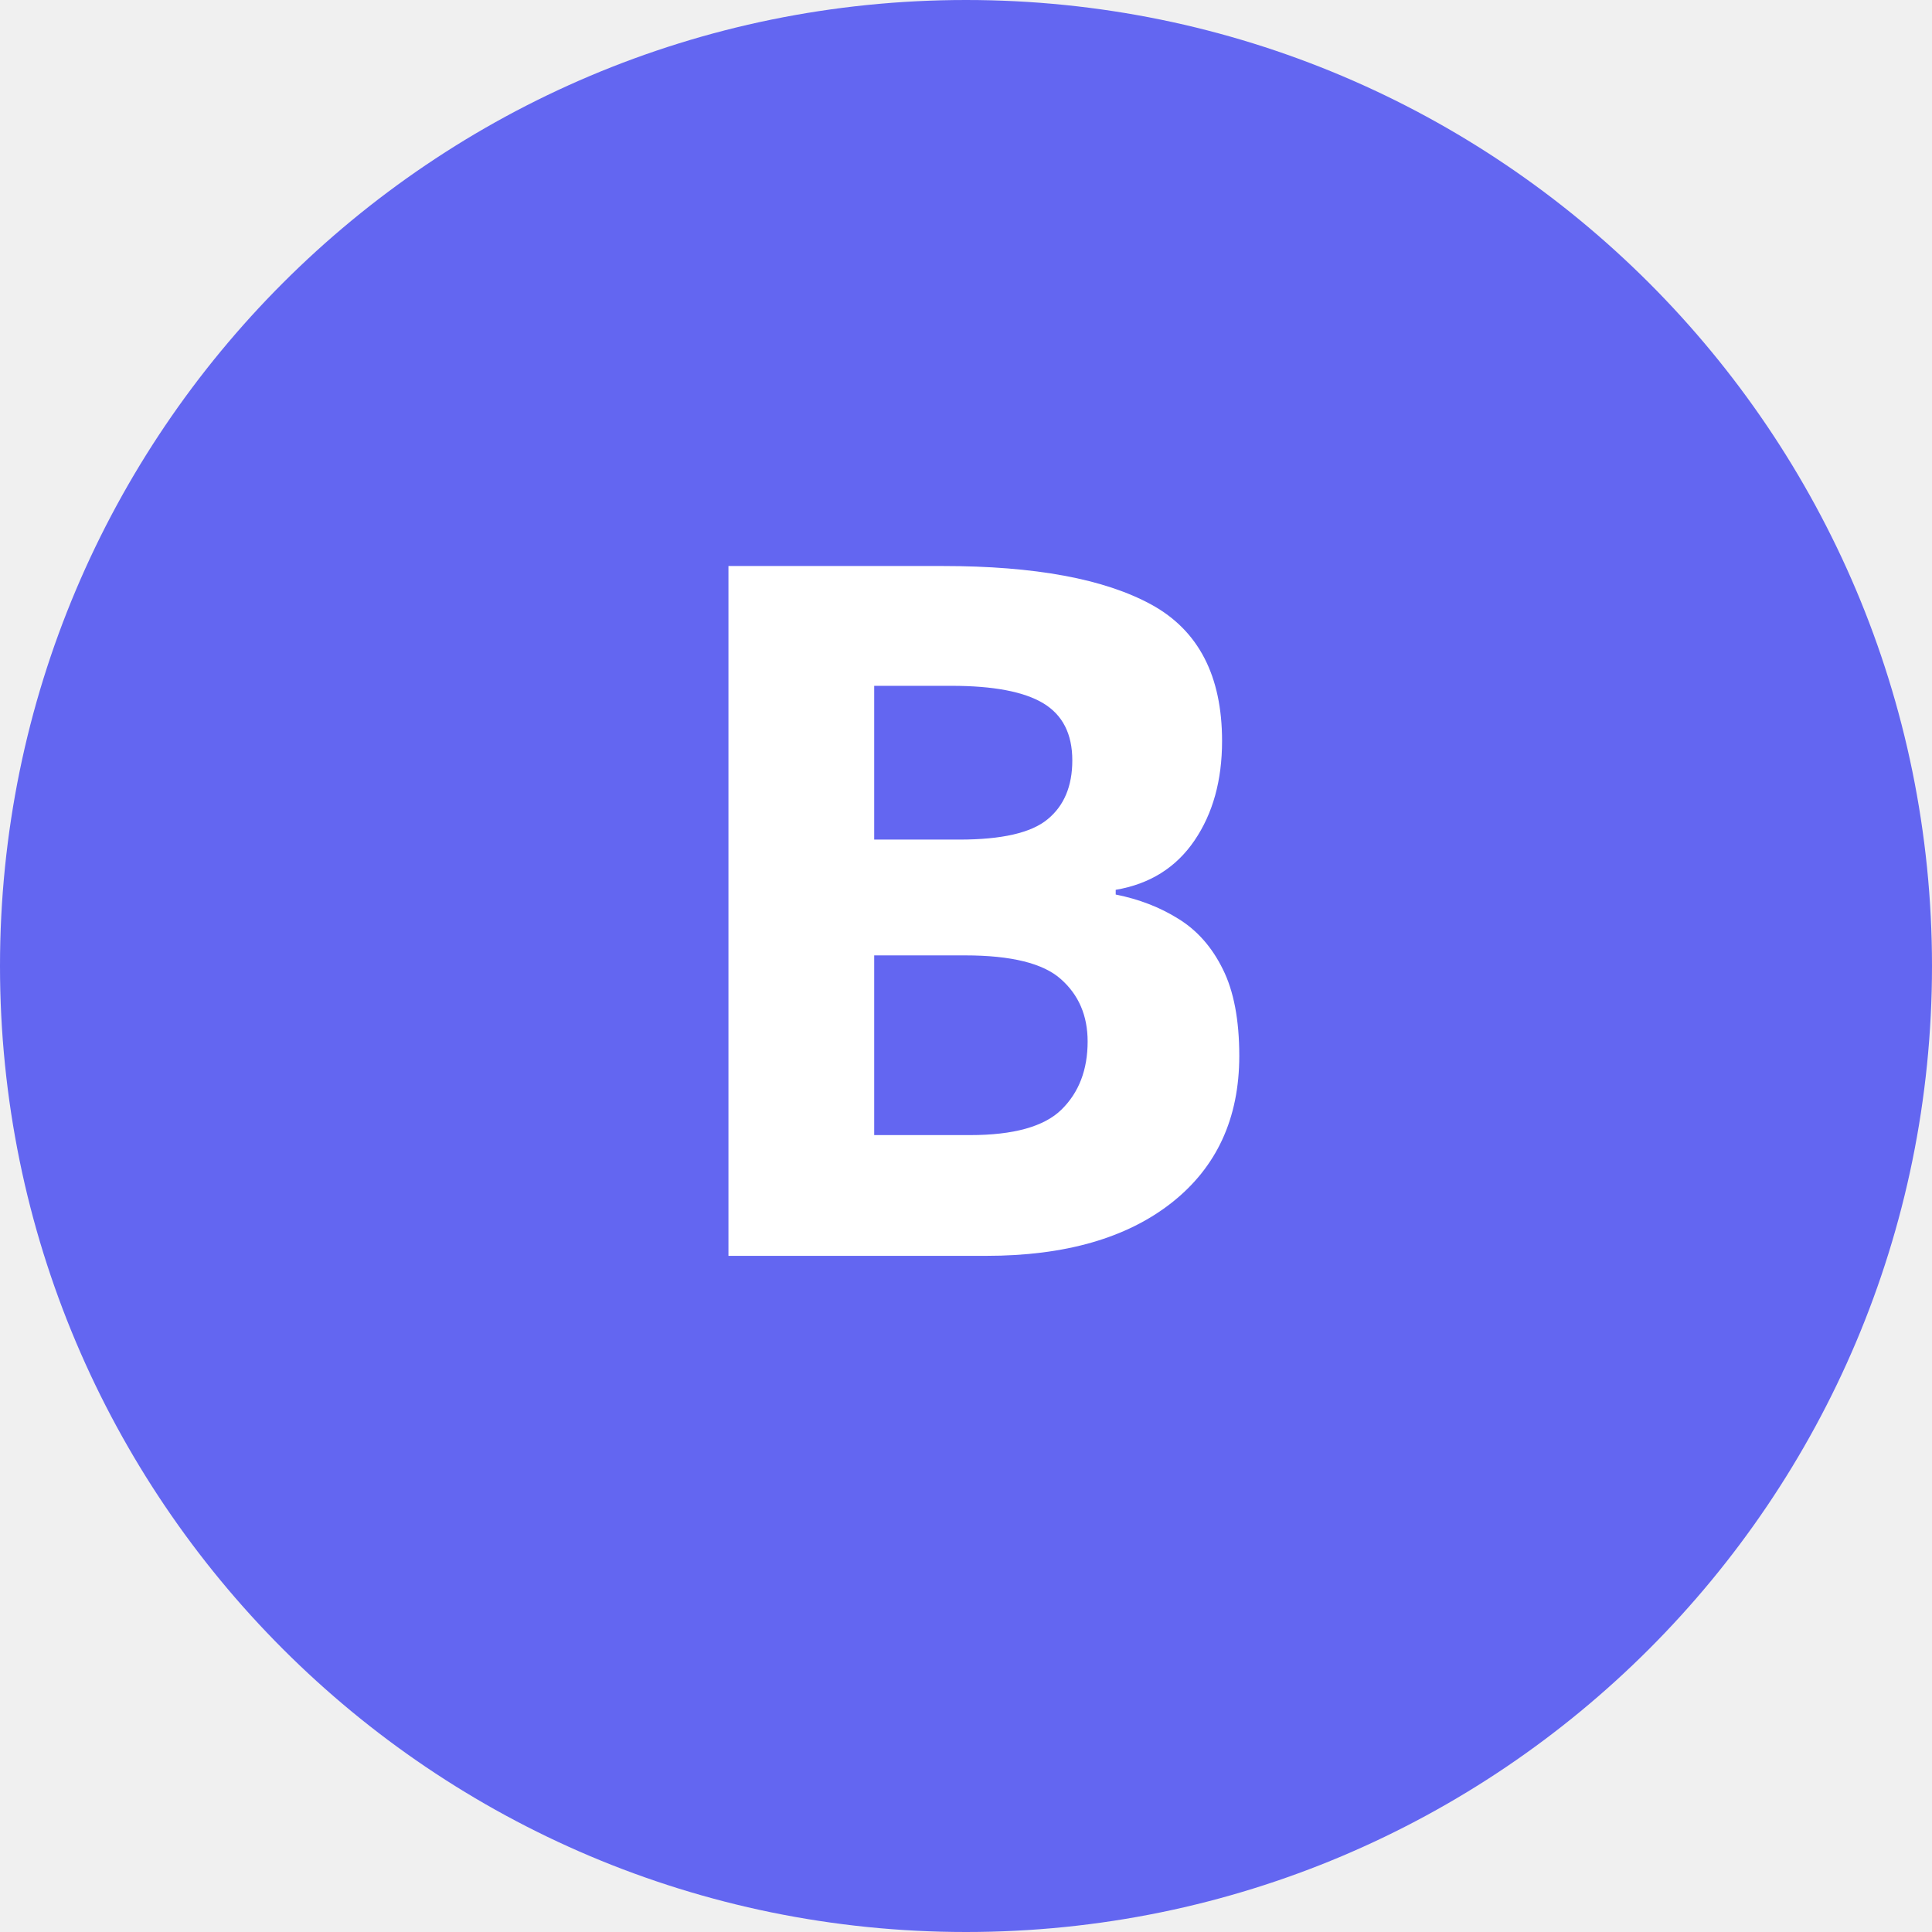
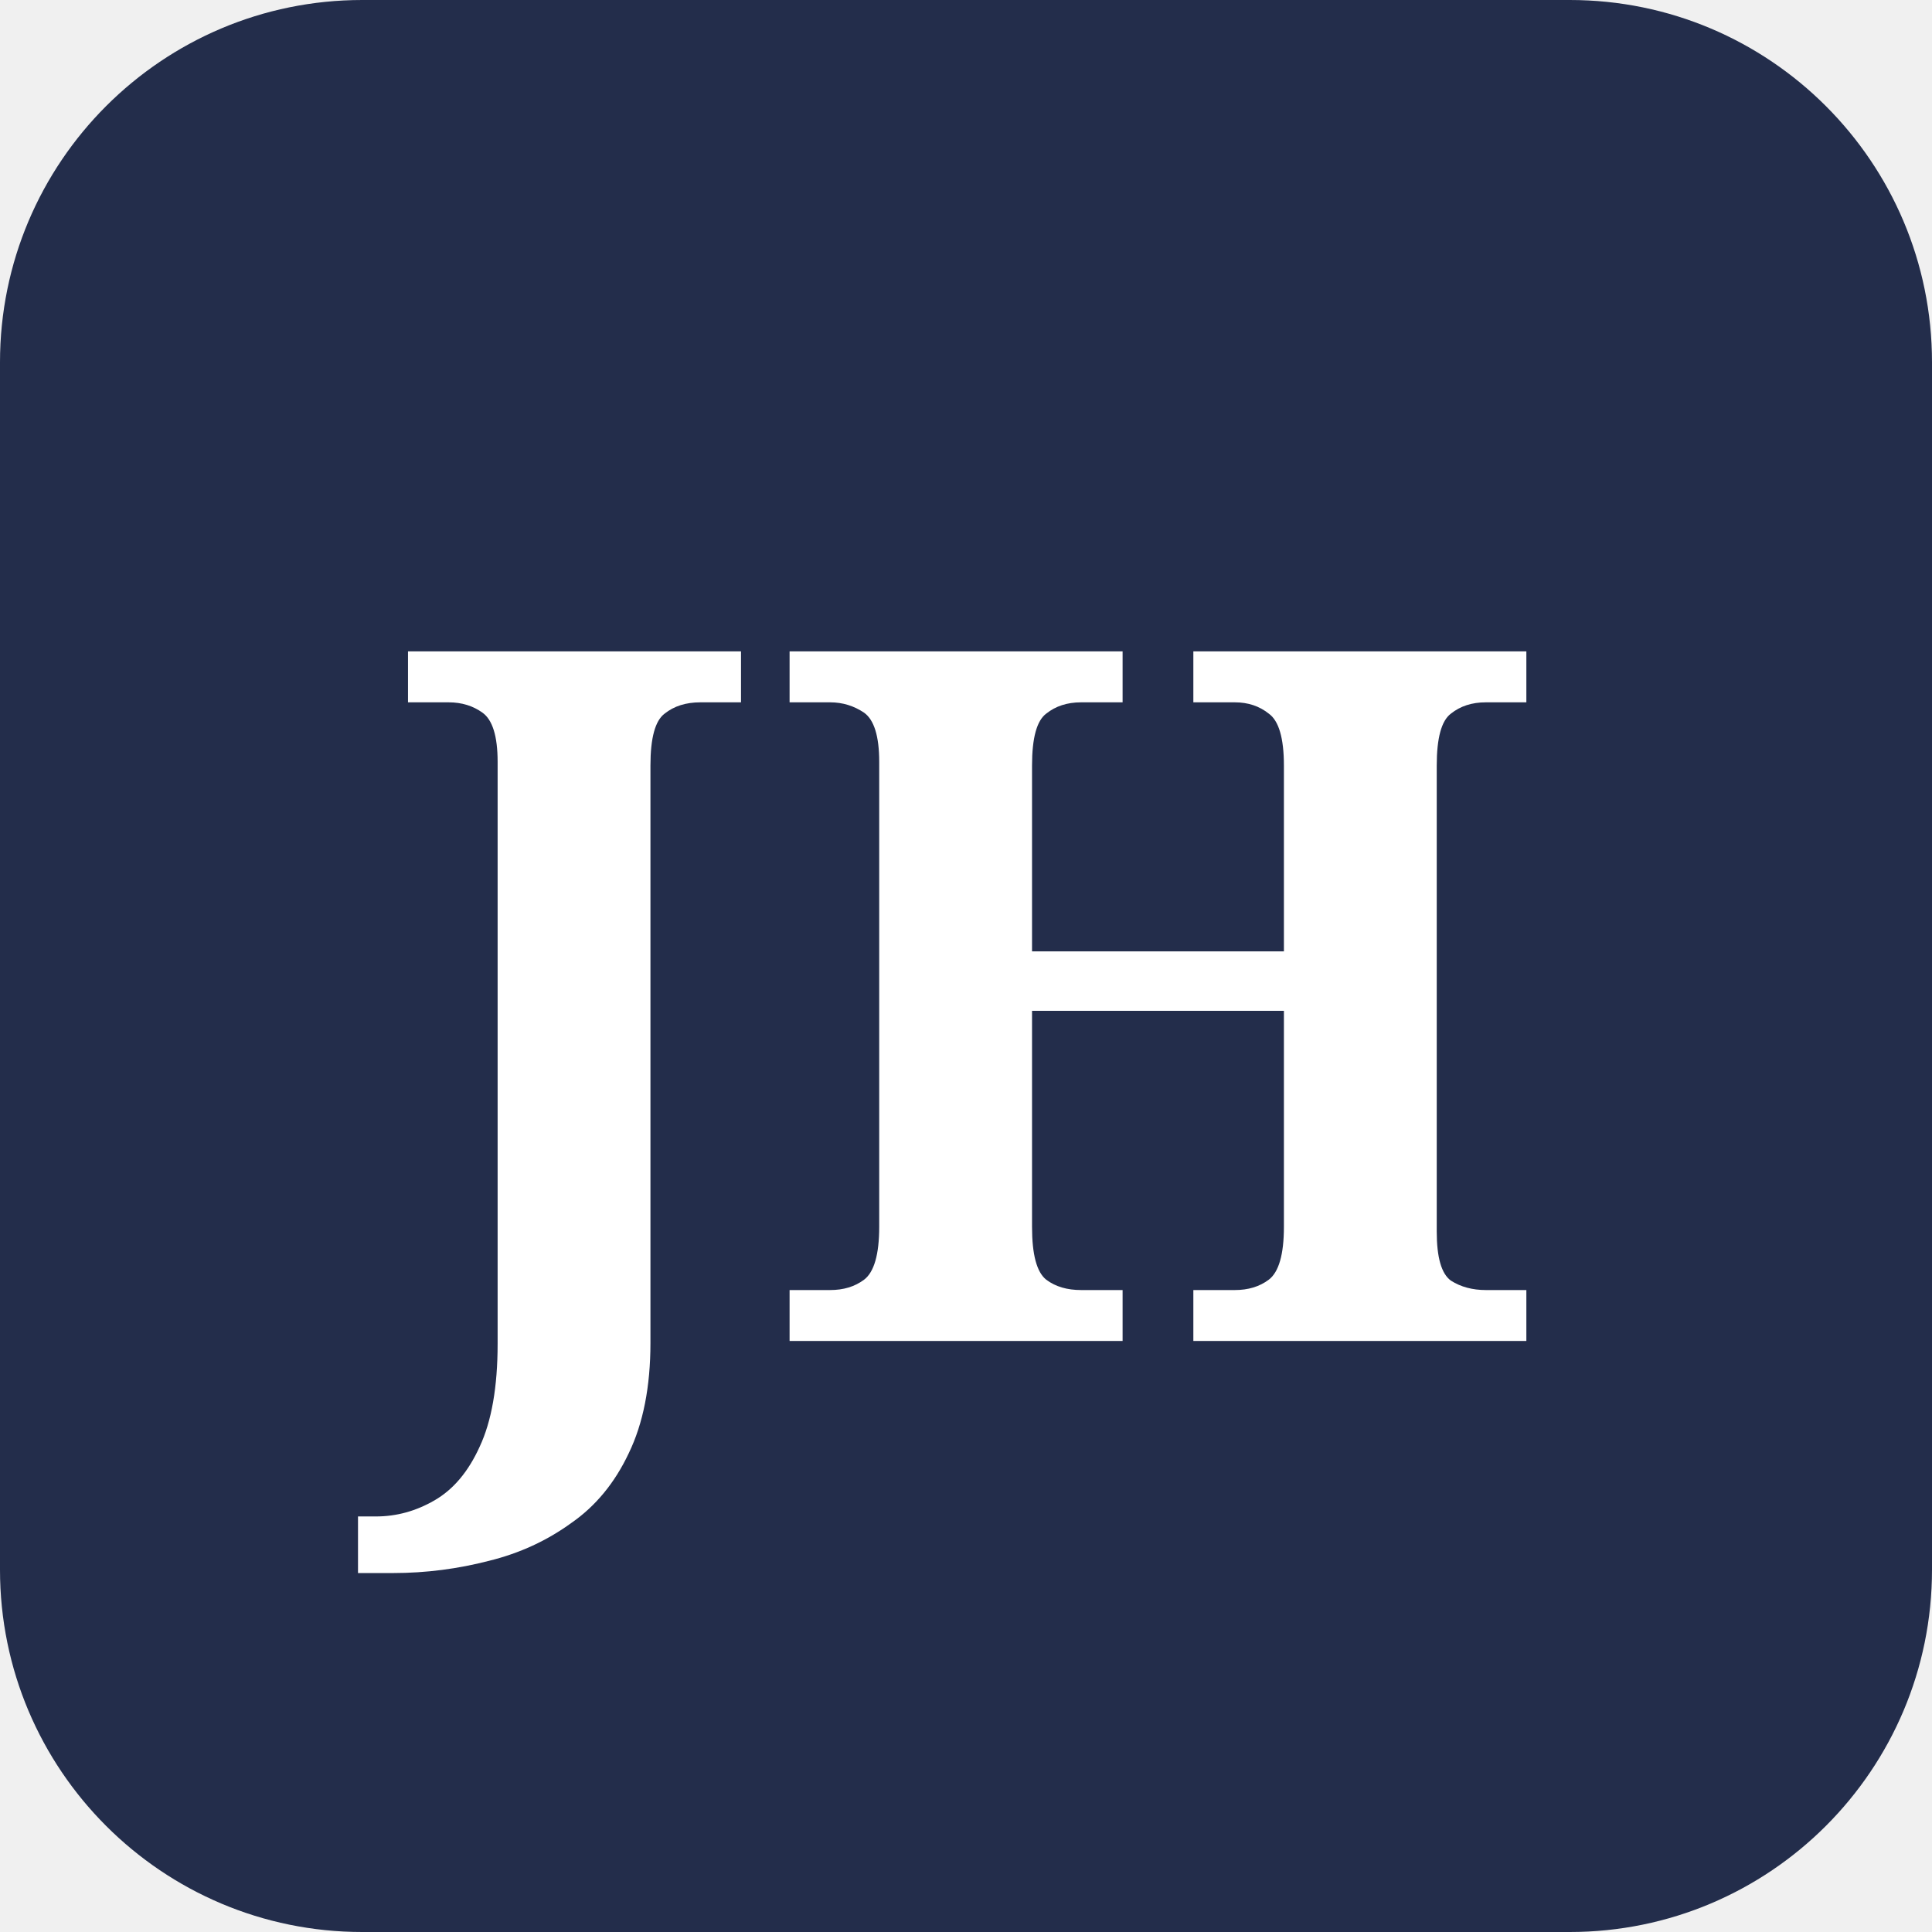
- <svg xmlns="http://www.w3.org/2000/svg" viewBox="0 0 128 128">
-   <circle cx="64" cy="64" r="64" fill="#6366f1" />
-   <text x="50%" y="50%" text-anchor="middle" dy=".3em" font-size="64" fill="white" font-family="system-ui, sans-serif" font-weight="bold">B</text>
+ <svg xmlns="http://www.w3.org/2000/svg" viewBox="0 0 32 32">
+   <rect width="32" height="32" rx="6" fill="#232D4B" />
+   <text x="50%" y="50%" dominant-baseline="central" text-anchor="middle" font-family="Georgia, serif" font-size="16" font-weight="700" fill="#ffffff">JH</text>
</svg>
